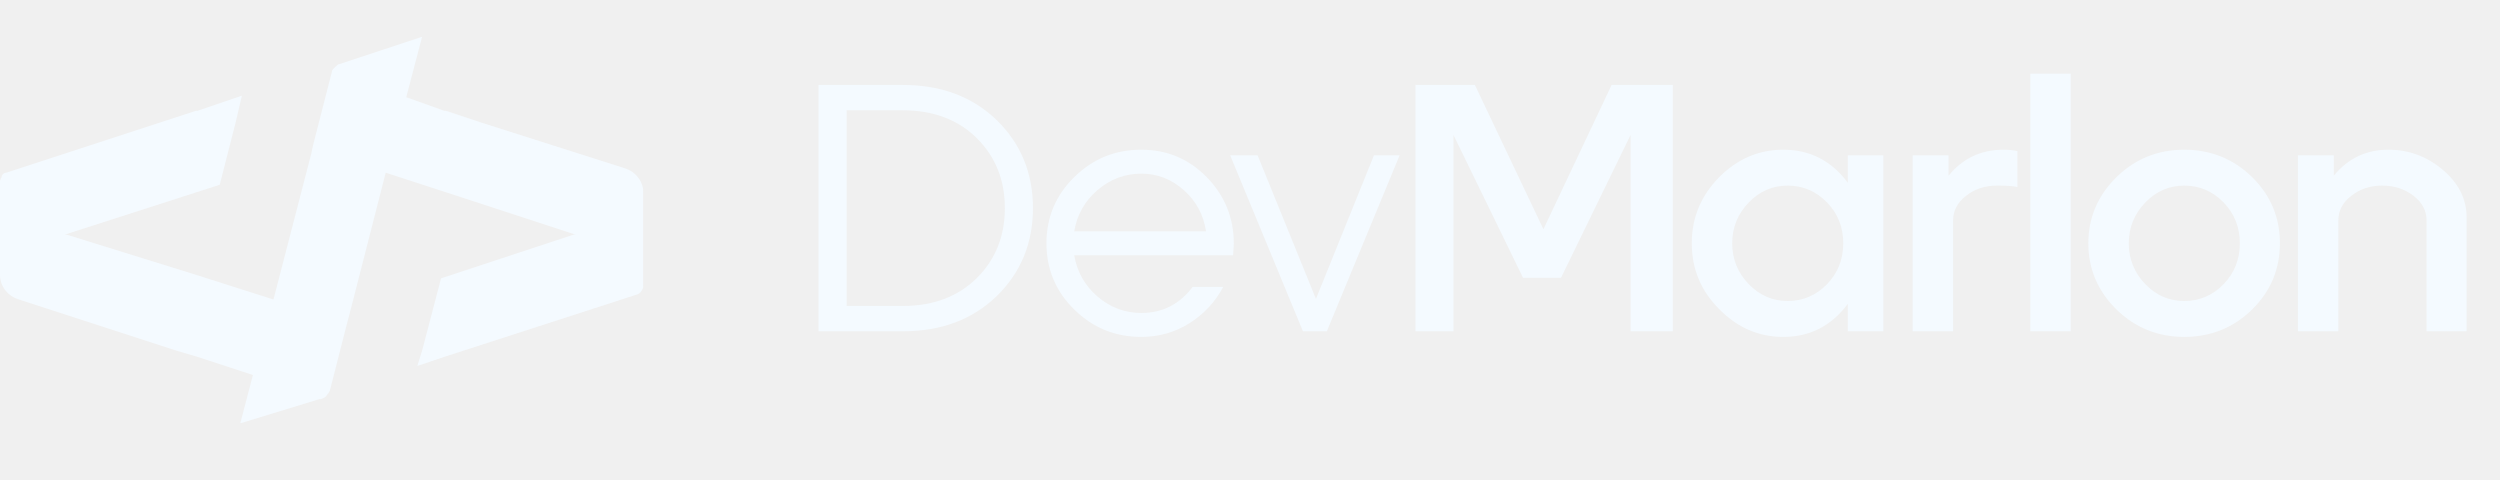
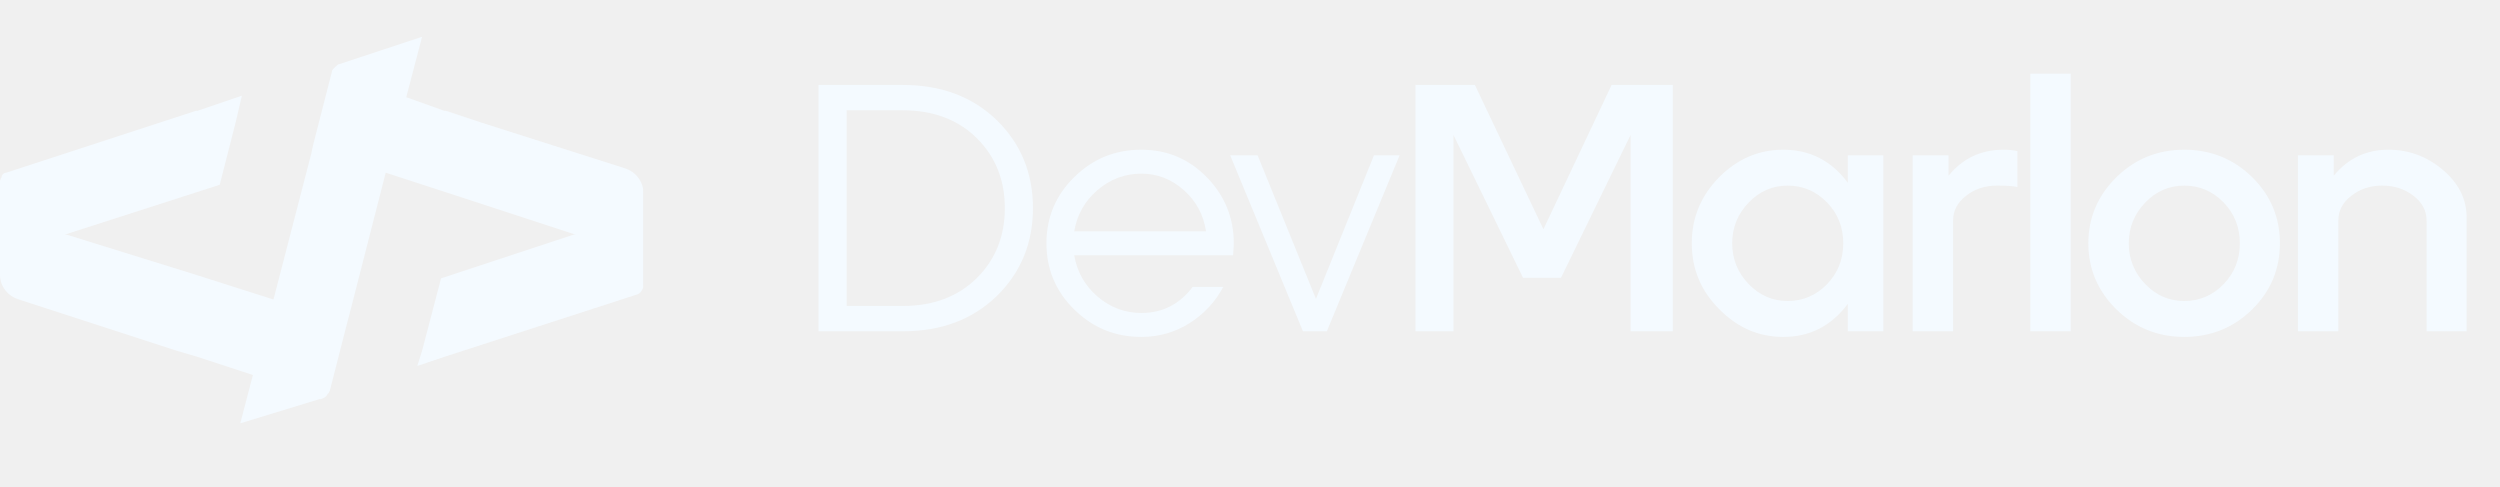
- <svg xmlns="http://www.w3.org/2000/svg" width="240" height="46" viewBox="0 0 240 46" fill="none">
-   <path d="M86.68 8.156H78.582V31.803H86.68C90.391 31.803 93.394 30.654 95.722 28.391C98.017 26.128 99.164 23.324 99.164 19.979C99.164 16.635 98.017 13.831 95.722 11.568C93.394 9.304 90.391 8.156 86.68 8.156ZM86.68 29.371H81.281V10.588H86.68C89.615 10.588 92.011 11.5 93.799 13.29C95.587 15.081 96.465 17.311 96.465 19.979C96.465 22.648 95.587 24.878 93.799 26.668C92.011 28.459 89.615 29.371 86.68 29.371ZM103.124 24.506H118.375C118.409 23.999 118.443 23.628 118.443 23.358C118.443 20.891 117.565 18.763 115.845 17.006C114.124 15.25 112.032 14.371 109.569 14.371C107.038 14.371 104.912 15.25 103.124 17.006C101.336 18.763 100.459 20.891 100.459 23.358C100.459 25.824 101.336 27.952 103.124 29.709C104.912 31.465 107.038 32.343 109.569 32.343C111.256 32.343 112.808 31.904 114.191 31.026C115.575 30.148 116.654 28.999 117.43 27.546H114.495C113.246 29.202 111.593 30.046 109.569 30.046C107.983 30.046 106.566 29.506 105.351 28.459C104.136 27.411 103.394 26.094 103.124 24.506ZM103.124 22.209C103.394 20.621 104.136 19.304 105.351 18.256C106.566 17.209 107.983 16.669 109.569 16.669C111.121 16.669 112.471 17.209 113.651 18.256C114.832 19.304 115.541 20.621 115.777 22.209H103.124ZM131.899 14.912L126.331 28.695L120.73 14.912H118.098L125.083 31.803H127.377L134.362 14.912H131.899ZM154.715 8.156L148.169 22.006L141.59 8.156H135.888V31.803H139.532V12.953L146.212 26.668H149.857L156.537 12.953V31.803H160.586V8.156H154.715ZM177.392 14.912V17.547C175.806 15.419 173.748 14.371 171.183 14.371C168.855 14.371 166.797 15.25 165.042 17.006C163.288 18.797 162.411 20.891 162.411 23.358C162.411 25.824 163.288 27.918 165.042 29.675C166.797 31.465 168.855 32.343 171.183 32.343C173.748 32.343 175.806 31.296 177.392 29.168V31.803H180.799V14.912H177.392ZM171.622 28.898C170.171 28.898 168.923 28.357 167.877 27.276C166.831 26.195 166.291 24.878 166.291 23.358C166.291 21.837 166.831 20.52 167.877 19.439C168.923 18.358 170.171 17.817 171.622 17.817C173.073 17.817 174.355 18.358 175.401 19.439C176.447 20.52 176.952 21.837 176.952 23.358C176.952 24.878 176.447 26.195 175.401 27.276C174.355 28.357 173.073 28.898 171.622 28.898ZM192.321 14.371C190.163 14.371 188.407 15.216 187.059 16.871V14.912H183.616V31.803H187.497V21.162C187.497 20.25 187.902 19.439 188.746 18.797C189.554 18.155 190.534 17.817 191.714 17.817C192.558 17.817 193.198 17.851 193.671 17.952V14.507C193.232 14.405 192.794 14.371 192.321 14.371ZM194.912 31.803H198.792V7.075H194.912V31.803ZM209.693 32.343C212.224 32.343 214.417 31.465 216.205 29.709C217.992 27.952 218.871 25.824 218.871 23.358C218.871 20.891 217.992 18.763 216.205 17.006C214.417 15.25 212.224 14.371 209.693 14.371C207.162 14.371 204.969 15.25 203.181 17.006C201.392 18.763 200.481 20.891 200.481 23.358C200.481 25.824 201.392 27.952 203.181 29.709C204.969 31.465 207.162 32.343 209.693 32.343ZM209.693 28.898C208.242 28.898 206.993 28.357 205.948 27.276C204.902 26.195 204.362 24.878 204.362 23.358C204.362 21.837 204.902 20.52 205.948 19.439C206.993 18.358 208.242 17.817 209.693 17.817C211.144 17.817 212.427 18.358 213.471 19.439C214.518 20.52 215.024 21.837 215.024 23.358C215.024 24.878 214.518 26.195 213.471 27.276C212.427 28.357 211.144 28.898 209.693 28.898ZM229.306 14.371C227.146 14.371 225.392 15.216 224.042 16.871V14.912H220.601V31.803H224.479V21.162C224.479 20.25 224.885 19.439 225.729 18.797C226.539 18.155 227.517 17.817 228.697 17.817C229.879 17.817 230.857 18.155 231.701 18.797C232.544 19.439 232.95 20.25 232.95 21.162V31.803H236.795V20.858C236.795 19.101 236.019 17.581 234.501 16.297C232.984 15.013 231.228 14.371 229.306 14.371Z" fill="#F4FAFF" />
-   <mask id="mask0_11_73" style="mask-type:luminance" maskUnits="userSpaceOnUse" x="0" y="3" width="62" height="38">
-     <path d="M61.765 3.534H0V40.637H61.765V3.534Z" fill="white" />
+ <svg xmlns="http://www.w3.org/2000/svg" width="180" height="35" viewBox="0 0 180 35" fill="none">
+   <path d="M65.01 6.117H58.936V23.852H65.01C67.793 23.852 70.046 22.991 71.792 21.293C73.512 19.596 74.373 17.493 74.373 14.985C74.373 12.476 73.512 10.373 71.792 8.676C70.046 6.978 67.793 6.117 65.01 6.117ZM65.01 22.028H60.961V7.941H65.01C67.211 7.941 69.008 8.625 70.349 9.968C71.691 11.311 72.348 12.983 72.348 14.985C72.348 16.986 71.691 18.658 70.349 20.001C69.008 21.344 67.211 22.028 65.01 22.028ZM77.343 18.38H88.781C88.807 18 88.832 17.721 88.832 17.518C88.832 15.668 88.174 14.072 86.883 12.755C85.593 11.437 84.024 10.779 82.177 10.779C80.279 10.779 78.684 11.437 77.343 12.755C76.002 14.072 75.344 15.668 75.344 17.518C75.344 19.368 76.002 20.964 77.343 22.281C78.684 23.599 80.279 24.258 82.177 24.258C83.442 24.258 84.606 23.928 85.644 23.269C86.681 22.611 87.491 21.749 88.073 20.66H85.871C84.935 21.901 83.695 22.535 82.177 22.535C80.987 22.535 79.924 22.129 79.013 21.344C78.102 20.558 77.546 19.57 77.343 18.38ZM77.343 16.657C77.546 15.466 78.102 14.478 79.013 13.692C79.924 12.907 80.987 12.502 82.177 12.502C83.341 12.502 84.353 12.907 85.239 13.692C86.124 14.478 86.656 15.466 86.833 16.657H77.343ZM98.924 11.184L94.749 21.521L90.548 11.184H88.574L93.812 23.852H95.533L100.771 11.184H98.924ZM116.036 6.117L111.127 16.505L106.193 6.117H101.916V23.852H104.649V9.715L109.659 20.001H112.392L117.403 9.715V23.852H120.44V6.117H116.036ZM133.044 11.184V13.16C131.854 11.564 130.311 10.779 128.387 10.779C126.641 10.779 125.098 11.437 123.782 12.755C122.466 14.098 121.808 15.668 121.808 17.518C121.808 19.368 122.466 20.939 123.782 22.256C125.098 23.599 126.641 24.258 128.387 24.258C130.311 24.258 131.854 23.472 133.044 21.876V23.852H135.6V11.184H133.044ZM128.716 21.673C127.628 21.673 126.692 21.268 125.908 20.457C125.123 19.646 124.718 18.658 124.718 17.518C124.718 16.378 125.123 15.39 125.908 14.579C126.692 13.768 127.628 13.363 128.716 13.363C129.805 13.363 130.766 13.768 131.551 14.579C132.335 15.39 132.714 16.378 132.714 17.518C132.714 18.658 132.335 19.646 131.551 20.457C130.766 21.268 129.805 21.673 128.716 21.673ZM144.241 10.779C142.622 10.779 141.305 11.412 140.294 12.654V11.184H137.712V23.852H140.622V15.871C140.622 15.187 140.927 14.579 141.559 14.098C142.166 13.616 142.9 13.363 143.786 13.363C144.418 13.363 144.899 13.388 145.253 13.464V10.88C144.924 10.804 144.596 10.779 144.241 10.779ZM146.184 23.852H149.094V5.306H146.184V23.852ZM157.27 24.258C159.168 24.258 160.813 23.599 162.154 22.281C163.494 20.964 164.153 19.368 164.153 17.518C164.153 15.668 163.494 14.072 162.154 12.755C160.813 11.437 159.168 10.779 157.27 10.779C155.372 10.779 153.727 11.437 152.386 12.755C151.044 14.072 150.361 15.668 150.361 17.518C150.361 19.368 151.044 20.964 152.386 22.281C153.727 23.599 155.372 24.258 157.27 24.258ZM157.27 21.673C156.182 21.673 155.245 21.268 154.461 20.457C153.676 19.646 153.271 18.658 153.271 17.518C153.271 16.378 153.676 15.39 154.461 14.579C155.245 13.768 156.182 13.363 157.27 13.363C158.358 13.363 159.32 13.768 160.103 14.579C160.888 15.39 161.268 16.378 161.268 17.518C161.268 18.658 160.888 19.646 160.103 20.457C159.32 21.268 158.358 21.673 157.27 21.673ZM171.979 10.779C170.359 10.779 169.044 11.412 168.031 12.654V11.184H165.451V23.852H168.36V15.871C168.36 15.187 168.664 14.579 169.297 14.098C169.904 13.616 170.637 13.363 171.523 13.363C172.41 13.363 173.143 13.616 173.775 14.098C174.408 14.579 174.713 15.187 174.713 15.871V23.852H177.597V15.643C177.597 14.326 177.014 13.186 175.876 12.223C174.738 11.26 173.421 10.779 171.979 10.779Z" fill="#F4FAFF" />
+   <mask id="mask0_31_189" style="mask-type:luminance" maskUnits="userSpaceOnUse" x="0" y="2" width="47" height="29">
+     <path d="M46.324 2.65H0V30.478H46.324V2.65Z" fill="white" />
  </mask>
-   <g mask="url(#mask0_11_73)">
-     <path d="M46.285 11.795L42.795 10.636H42.643L39.001 9.331L40.519 3.534L32.627 6.142C32.475 6.142 32.324 6.287 32.172 6.432C32.02 6.577 31.868 6.722 31.868 6.867L30.047 13.969L29.896 14.694L26.253 28.752L18.969 26.433L6.373 22.52H6.222L21.094 17.737L22.611 11.795L23.218 9.186L18.969 10.636H18.817L0.607 16.578C0.488 16.585 0.377 16.633 0.293 16.713C0.209 16.793 0.159 16.899 0.151 17.013C0.031 17.183 -0.023 17.388 -0 17.592V26.433C0.01 26.953 0.191 27.457 0.518 27.874C0.845 28.29 1.301 28.597 1.821 28.752L16.996 33.68L18.969 34.26L24.281 35.999L23.067 40.637L30.654 38.318H30.806C31.11 38.173 31.261 38.173 31.413 37.883C31.573 37.724 31.679 37.521 31.717 37.304L33.234 31.361L33.69 29.622L37.028 16.578L44.161 18.897L55.239 22.52H55.087L42.34 26.723L40.519 33.68L40.063 35.13L42.643 34.26L61.006 28.317C61.136 28.297 61.259 28.247 61.365 28.171C61.471 28.096 61.556 27.997 61.613 27.883C61.733 27.713 61.787 27.507 61.764 27.303V18.462C61.754 17.942 61.573 17.438 61.246 17.022C60.919 16.605 60.463 16.298 59.943 16.143L46.285 11.795Z" fill="#F4FAFF" />
+   <g mask="url(#mask0_31_189)">
+     <path d="M34.714 8.846L32.096 7.977H31.982L29.251 6.998L30.389 2.65L24.47 4.607C24.357 4.607 24.243 4.716 24.129 4.824C24.015 4.933 23.901 5.042 23.901 5.15L22.535 10.477L22.422 11.02L19.69 21.564L14.227 19.825L4.78 16.89H4.666L15.82 13.303L16.958 8.846L17.414 6.89L14.227 7.977H14.113L0.455 12.433C0.366 12.438 0.282 12.475 0.219 12.535C0.157 12.595 0.119 12.675 0.113 12.759C0.023 12.887 -0.017 13.041 -0 13.194V19.825C0.007 20.215 0.143 20.593 0.389 20.905C0.634 21.218 0.975 21.448 1.365 21.564L12.747 25.26L14.227 25.695L18.21 26.999L17.3 30.478L22.991 28.739H23.105C23.332 28.63 23.446 28.63 23.56 28.413C23.68 28.293 23.759 28.141 23.787 27.978L24.926 23.521L25.267 22.216L27.771 12.433L33.12 14.173L41.429 16.89H41.315L31.755 20.043L30.389 25.26L30.047 26.347L31.982 25.695L45.754 21.238C45.852 21.223 45.944 21.185 46.024 21.128C46.103 21.072 46.167 20.997 46.209 20.912C46.3 20.785 46.34 20.631 46.323 20.477V13.847C46.315 13.456 46.179 13.079 45.934 12.766C45.689 12.454 45.347 12.224 44.957 12.107L34.714 8.846Z" fill="#F4FAFF" />
  </g>
</svg>
